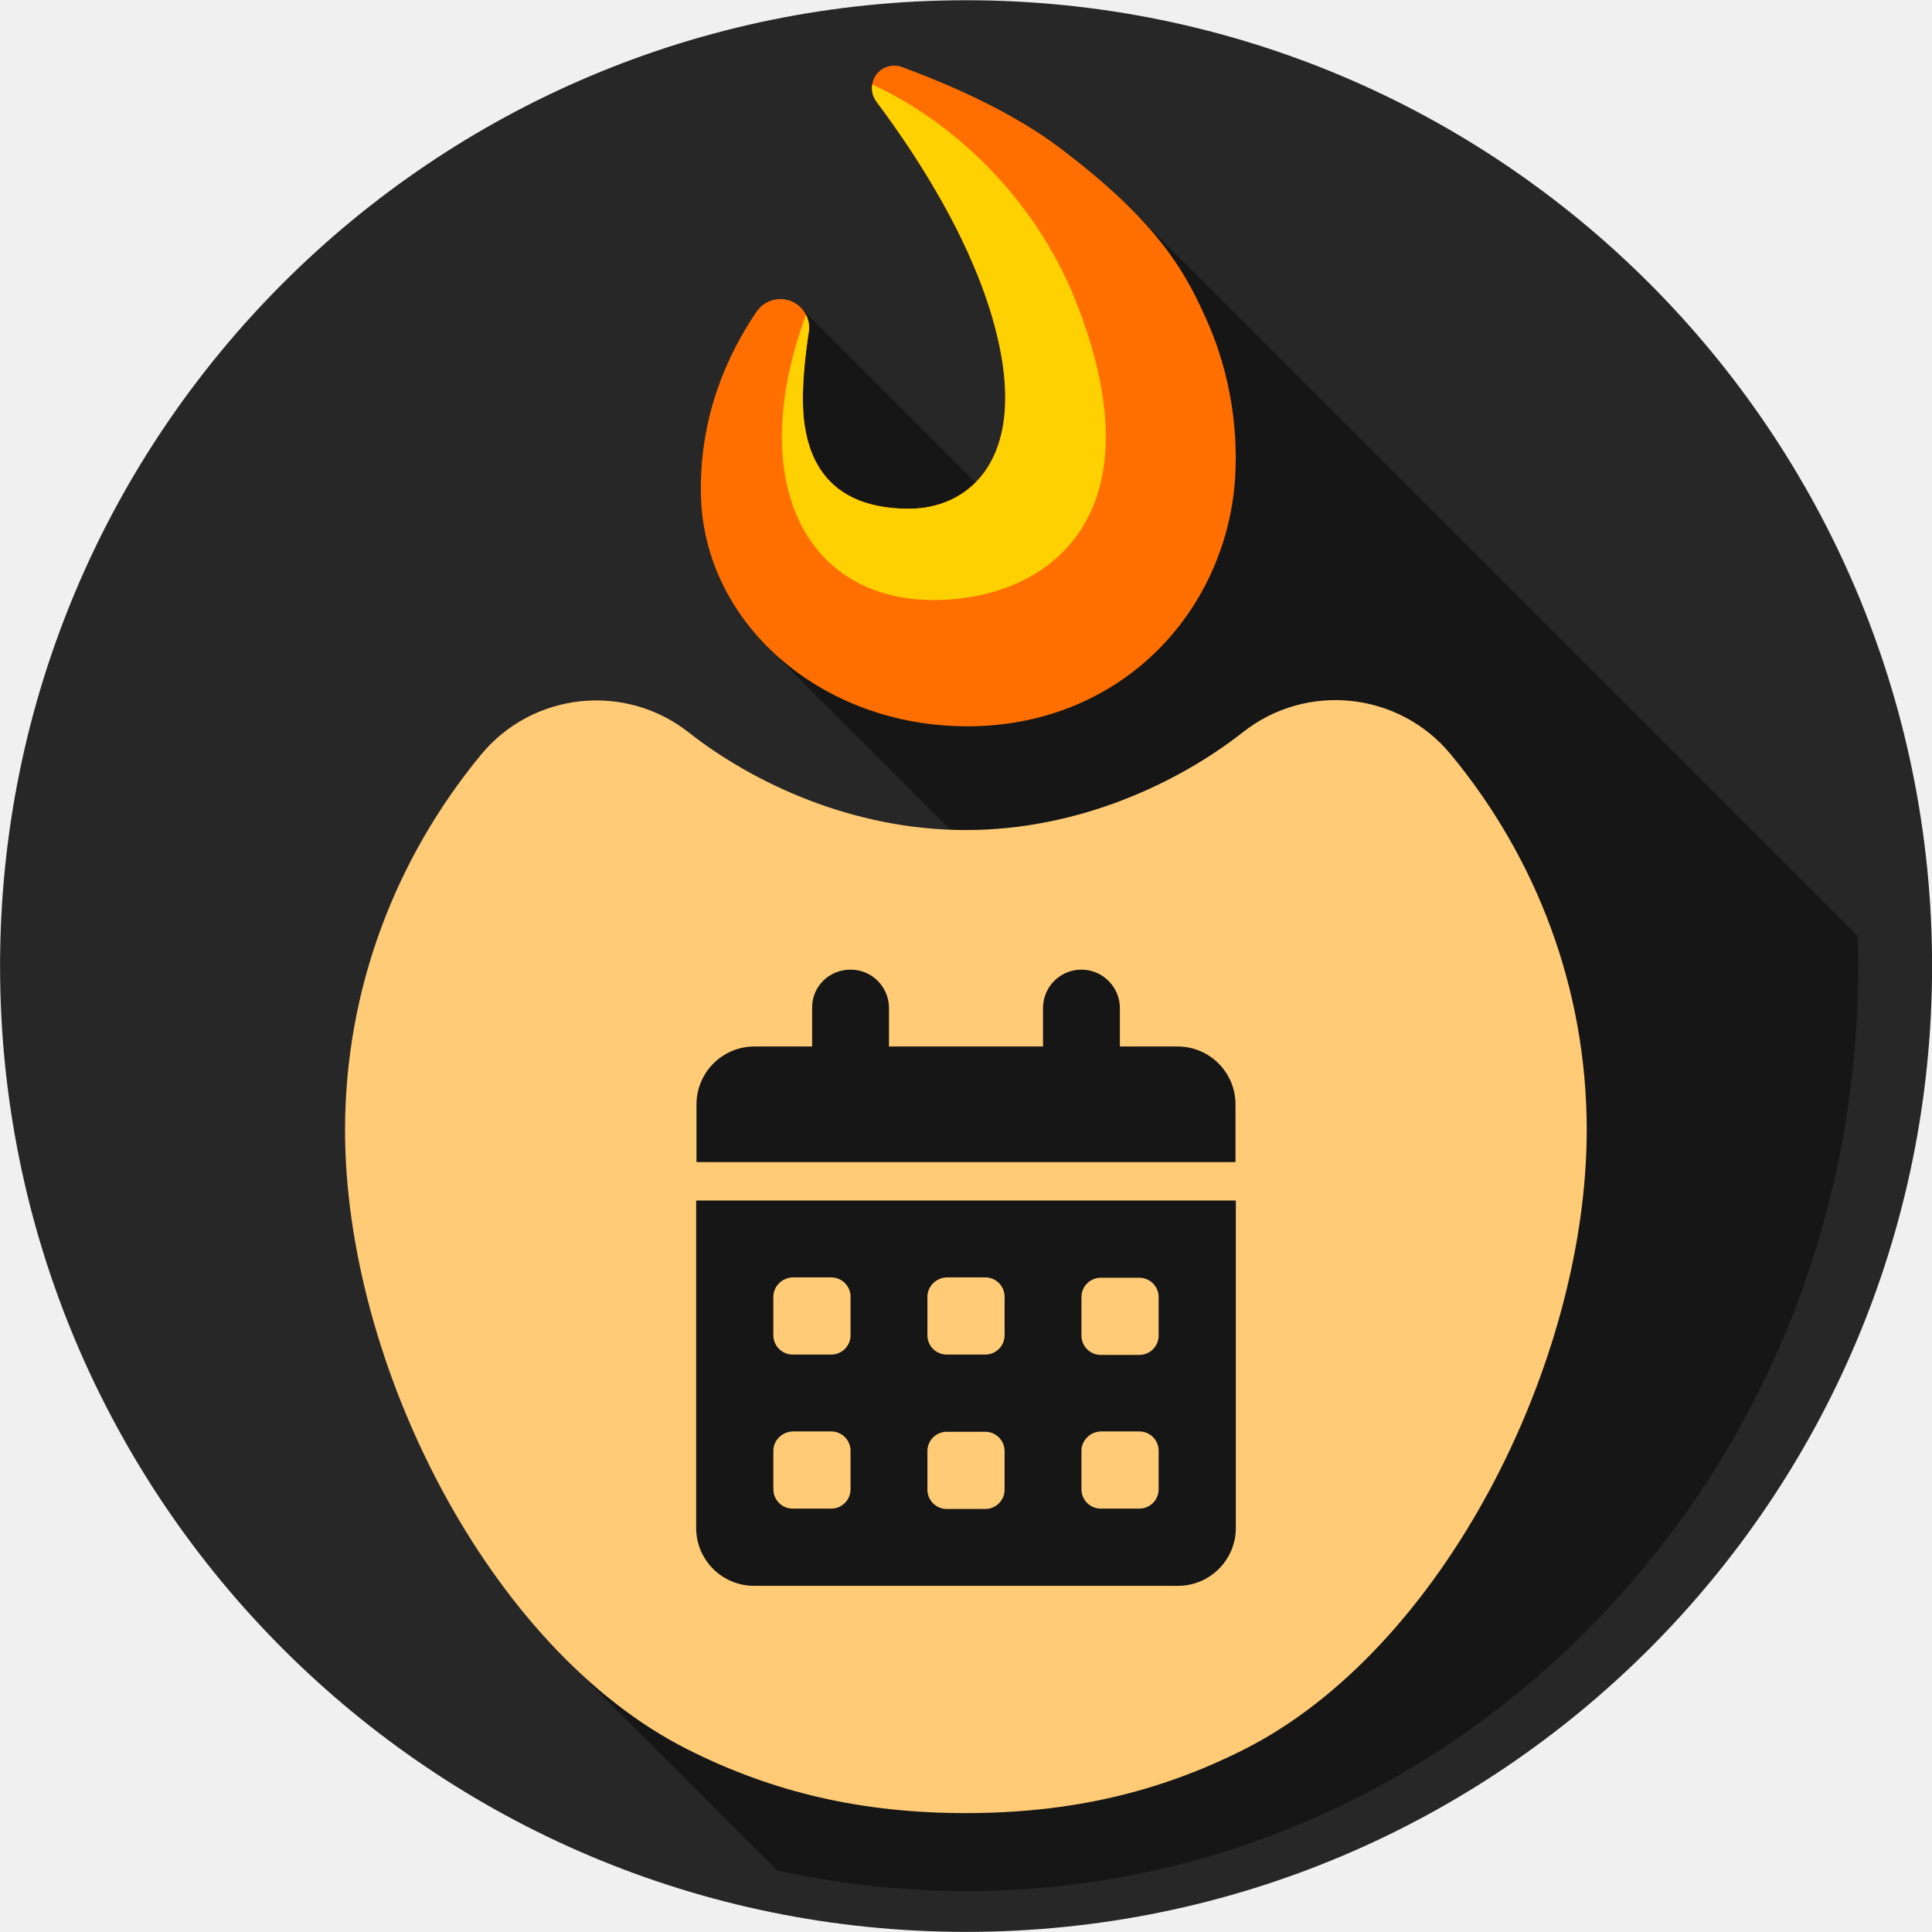
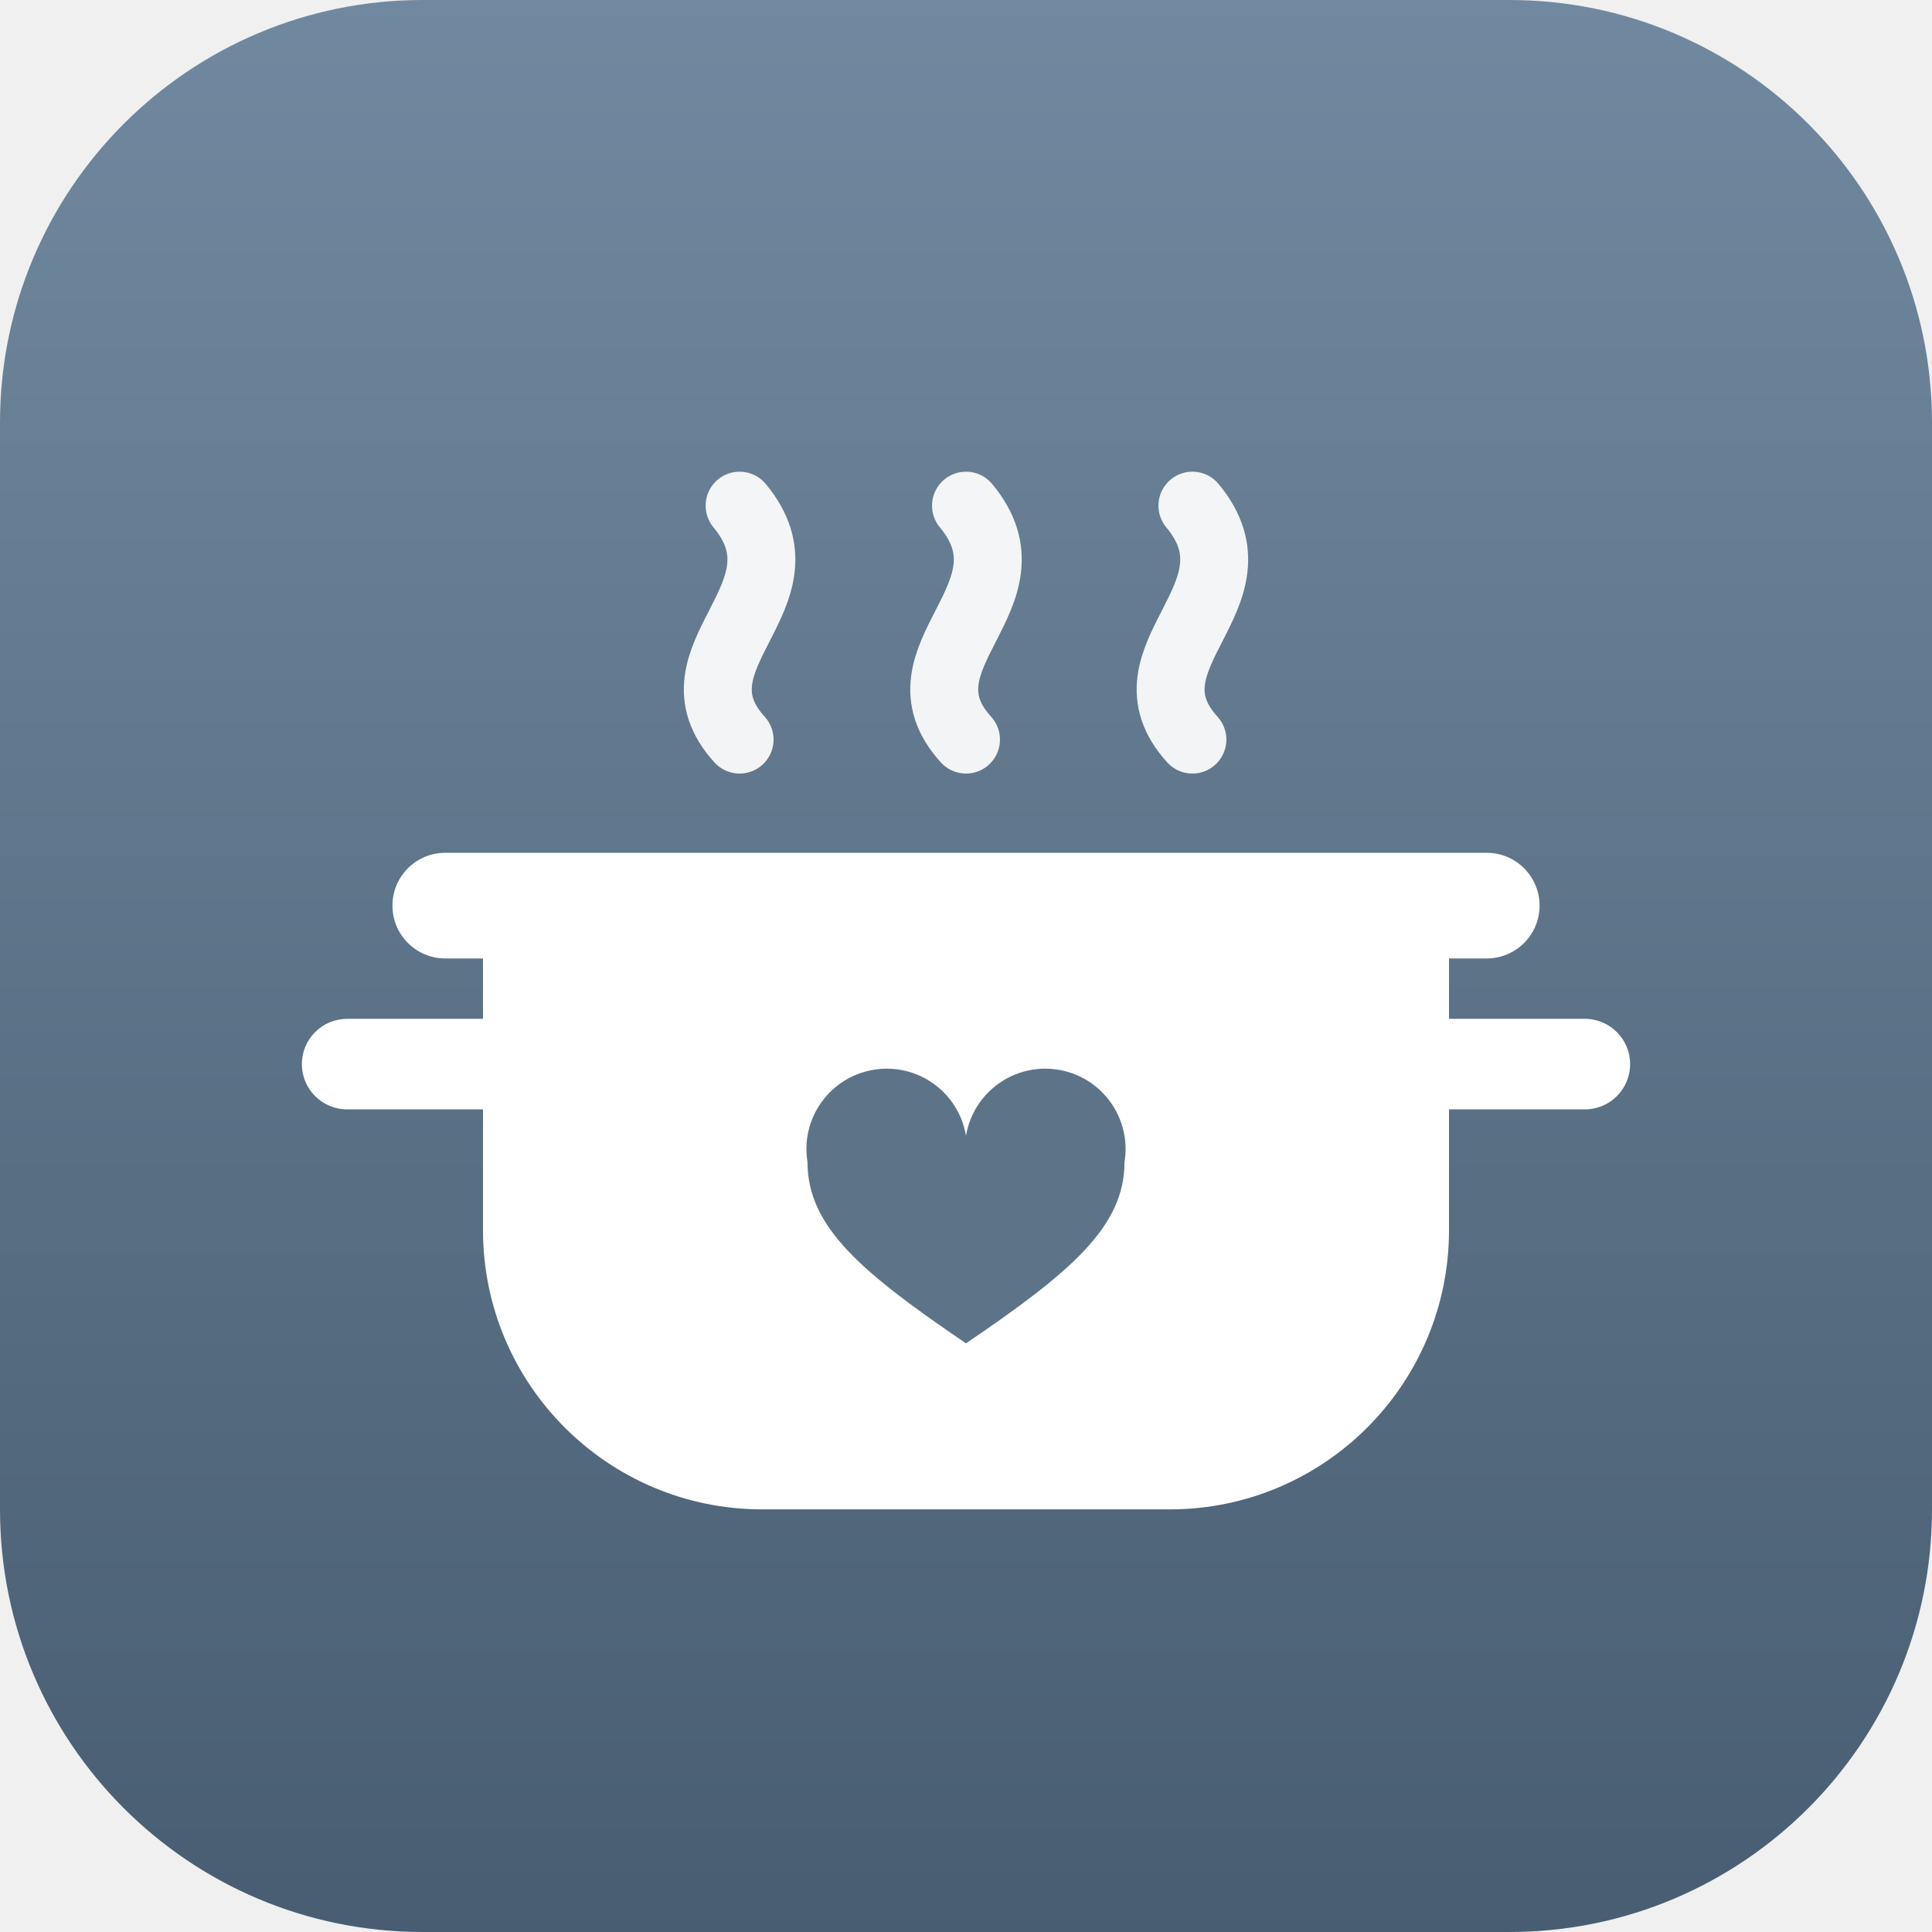
- <svg xmlns="http://www.w3.org/2000/svg" xmlns:xlink="http://www.w3.org/1999/xlink" version="1.1" id="svg48" x="0px" y="0px" viewBox="0 0 558.1 558.1" style="enable-background:new 0 0 558.1 558.1;" xml:space="preserve">
-   <style type="text/css">
- 	.st0{fill-rule:evenodd;clip-rule:evenodd;fill:url(#ellipse2_00000062882008473870802360000001235346600214014370_);}
- 	.st1{clip-path:url(#SVGID_00000040562990235419179500000014537515251997333940_);}
- 	.st2{fill-rule:evenodd;clip-rule:evenodd;fill:#161616;}
- 	.st3{fill-rule:evenodd;clip-rule:evenodd;fill:#FFCB76;}
- 	.st4{fill-rule:evenodd;clip-rule:evenodd;fill:#FF6F00;}
- 	.st5{clip-path:url(#SVGID_00000026884998257896383920000012290328997039565247_);}
- 	.st6{fill-rule:evenodd;clip-rule:evenodd;fill:#FFD100;}
- 	.st7{fill:#161616;}
- </style>
-   <g id="Kreis" transform="matrix(0.9237105,0,0,0.9577626,3.71343,-54.32971)">
-     <linearGradient id="ellipse2_00000072976586691886204630000005673338158137684613_" gradientUnits="userSpaceOnUse" x1="-24.159" y1="348.066" x2="-23.159" y2="348.066" gradientTransform="matrix(2.147900e-06 0 0 -2.227081e-06 4347.155 66.3621)">
-       <stop offset="0" style="stop-color:#272727" />
-       <stop offset="1" style="stop-color:#6C6C6C" />
+ <svg xmlns="http://www.w3.org/2000/svg" width="512" height="512" viewBox="0 0 512 512">
+   <defs>
+     <linearGradient id="rbg" x1="0" y1="0" x2="0" y2="1">
+       <stop offset="0" stop-color="#7189A0" />
+       <stop offset="1" stop-color="#485D71" />
    </linearGradient>
-     <ellipse id="ellipse2" style="fill-rule:evenodd;clip-rule:evenodd;fill:url(#ellipse2_00000072976586691886204630000005673338158137684613_);" cx="298.1" cy="348.1" rx="302.1" ry="291.3" />
-     <g>
-       <defs>
-         <circle id="SVGID_1_" cx="298.1" cy="348.1" r="279" />
-       </defs>
-       <clipPath id="SVGID_00000080899089203538361760000014164288875061347472_">
-         <use xlink:href="#SVGID_1_" style="overflow:visible;" />
-       </clipPath>
-       <g id="g18" style="clip-path:url(#SVGID_00000080899089203538361760000014164288875061347472_);">
-         <g id="Shadow" transform="matrix(1.10322,0,0,1.064,-5.58287,50.5786)">
-           <path id="path7" class="st2" d="M163.2,477.5l271.2,271.2L759.1,557L416.4,214.2L163.2,477.5z" />
-           <g id="g11" transform="translate(-4.22105,0.775864)">
-             <path id="path9" class="st2" d="M223.4,188.6L545.8,511l121-106.1L326,64.1l-3.2,78.4L223.4,188.6z" />
-           </g>
-           <g id="g15" transform="translate(-85.3876,27.8512)">
-             <path id="path13" class="st2" d="M328.5,154.7l322.4,322.4l3.1-71.6L313.3,64.7l-3.6,82.2L328.5,154.7z" />
-           </g>
-         </g>
-       </g>
-     </g>
+   </defs>
+   <rect width="512" height="512" rx="112" fill="url(#rbg)" />
+   <g fill="none" stroke="#FFFFFF" stroke-width="18" stroke-linecap="round" opacity="0.92">
+     <path d="M196 196c-20-22 20-38 0-62" />
+     <path d="M256 196c-20-22 20-38 0-62" />
+     <path d="M316 196c-20-22 20-38 0-62" />
  </g>
-   <g id="g23" transform="matrix(0.9375021,0,0,0.9375021,15.95352,15.99888)">
-     <path id="path21" class="st3" d="M280.6,238.7c35.1,0,65.8-14.8,85.3-30.1c19.7-15.6,48.3-12.5,64.2,6.9   c26.2,31.7,41.8,71.9,41.8,115.6c0,71.6-44.2,159.9-105.6,190.9c-26.4,13.3-53.8,19.6-85.6,19.6l0,0h-0.1h-0.1l0,0   c-31.8,0-59.2-6.3-85.6-19.6C133.5,491.1,89.3,402.7,89.3,331.2c0-43.7,15.7-83.9,41.8-115.6c15.9-19.4,44.5-22.5,64.2-6.9   C214.8,224,245.5,238.7,280.6,238.7L280.6,238.7z" />
+   <g fill="#FFFFFF">
+     <rect x="104" y="226" width="304" height="28" rx="14" />
+     <rect x="80" y="270" width="60" height="24" rx="12" />
+     <rect x="372" y="270" width="60" height="24" rx="12" />
+     <path d="M128 248H384V326a74 74 0 0 1-74 74H202a74 74 0 0 1-74-74Z" />
  </g>
-   <g id="Flame-2" transform="matrix(0.6154787,0,0,0.5683328,-138.2573,-438.603)">
-     <path id="path25" class="st4" d="M636,823.4c-2.8-4-2.8-9.6-0.1-13.7c2.8-4.1,7.7-5.6,12.1-3.9c22.2,8.9,51.2,22.5,73.8,40.9   c46.9,38.3,59.7,63.9,70.2,90.3c12.4,31.2,14.2,63.5,11.6,86c-7.6,64.6-56,117.9-125,117.9c-69,0-123.9-52.8-125-117.9   c-0.7-39.2,12.1-70.5,26.1-92.8c3.5-5.6,10-7.8,15.8-5.6c5.8,2.3,9.5,8.6,8.8,15.3c-2,14.1-3.3,28.8-2.7,40.6   c2.2,39.8,25.9,50,50.2,49.8c25.9-0.2,52.1-22.2,42.7-78.4C686.3,902.9,656.8,853.5,636,823.4L636,823.4z" />
-     <g>
-       <defs>
-         <path id="SVGID_00000067227953264718972400000007310393595166440114_" d="M636,823.4c-2.8-4-2.8-9.6-0.1-13.7     c2.8-4.1,7.7-5.6,12.1-3.9c22.2,8.9,51.2,22.5,73.8,40.9c46.9,38.3,59.7,63.9,70.2,90.3c12.4,31.2,14.2,63.5,11.6,86     c-7.6,64.6-56,117.9-125,117.9c-69,0-123.9-52.8-125-117.9c-0.7-39.2,12.1-70.5,26.1-92.8c3.5-5.6,10-7.8,15.8-5.6     c5.8,2.3,9.5,8.6,8.8,15.3c-2,14.1-3.3,28.8-2.7,40.6c2.2,39.8,25.9,50,50.2,49.8c25.9-0.2,52.1-22.2,42.7-78.4     C686.3,902.9,656.8,853.5,636,823.4L636,823.4z" />
-       </defs>
-       <clipPath id="SVGID_00000178886517717031376290000002615817110574070691_">
-         <use xlink:href="#SVGID_00000067227953264718972400000007310393595166440114_" style="overflow:visible;" />
-       </clipPath>
-       <g id="g34" style="clip-path:url(#SVGID_00000178886517717031376290000002615817110574070691_);">
-         <g id="g32" transform="matrix(1.28784,-0.270602,0.285942,1.59598,247.349,825.209)">
-           <path id="path30" class="st6" d="M279.8,36.7c28.5,13.5,59.3,44.8,67.8,85.1c14.1,67-25.3,85.6-59.1,84      c-54.2-2.6-72.4-45.5-36.2-97.1C274.8,76.8,253.9,24.5,279.8,36.7z" />
-         </g>
-       </g>
-     </g>
-   </g>
-   <path class="st7" d="M245.7,280.1c6.2,0,11.1,5,11.1,11.1v11.1h44.5v-11.1c0-6.2,5-11.1,11.1-11.1s11.1,5,11.1,11.1v11.1h16.7  c9.2,0,16.7,7.5,16.7,16.7v16.7H201.2V319c0-9.2,7.5-16.7,16.7-16.7h16.7v-11.1C234.5,285,239.5,280.1,245.7,280.1z M201.2,346.8  h155.8v94.6c0,9.2-7.5,16.7-16.7,16.7H217.8c-9.2,0-16.7-7.5-16.7-16.7V346.8z M223.4,374.6v11.1c0,3.1,2.5,5.6,5.6,5.6h11.1  c3.1,0,5.6-2.5,5.6-5.6v-11.1c0-3.1-2.5-5.6-5.6-5.6H229C225.9,369.1,223.4,371.6,223.4,374.6z M267.9,374.6v11.1  c0,3.1,2.5,5.6,5.6,5.6h11.1c3.1,0,5.6-2.5,5.6-5.6v-11.1c0-3.1-2.5-5.6-5.6-5.6h-11.1C270.4,369.1,267.9,371.6,267.9,374.6z   M318,369.1c-3.1,0-5.6,2.5-5.6,5.6v11.1c0,3.1,2.5,5.6,5.6,5.6h11.1c3.1,0,5.6-2.5,5.6-5.6v-11.1c0-3.1-2.5-5.6-5.6-5.6H318z   M223.4,419.1v11.1c0,3.1,2.5,5.6,5.6,5.6h11.1c3.1,0,5.6-2.5,5.6-5.6v-11.1c0-3.1-2.5-5.6-5.6-5.6H229  C225.9,413.6,223.4,416.1,223.4,419.1z M273.5,413.6c-3.1,0-5.6,2.5-5.6,5.6v11.1c0,3.1,2.5,5.6,5.6,5.6h11.1c3.1,0,5.6-2.5,5.6-5.6  v-11.1c0-3.1-2.5-5.6-5.6-5.6H273.5z M312.4,419.1v11.1c0,3.1,2.5,5.6,5.6,5.6h11.1c3.1,0,5.6-2.5,5.6-5.6v-11.1  c0-3.1-2.5-5.6-5.6-5.6H318C314.9,413.6,312.4,416.1,312.4,419.1z" />
+   <path d="M256 356c-28-19-42-31-42-48a21 21 0 0 1 42-7a21 21 0 0 1 42 7c0 17-14 29-42 48Z" fill="#5D7488" />
</svg>
